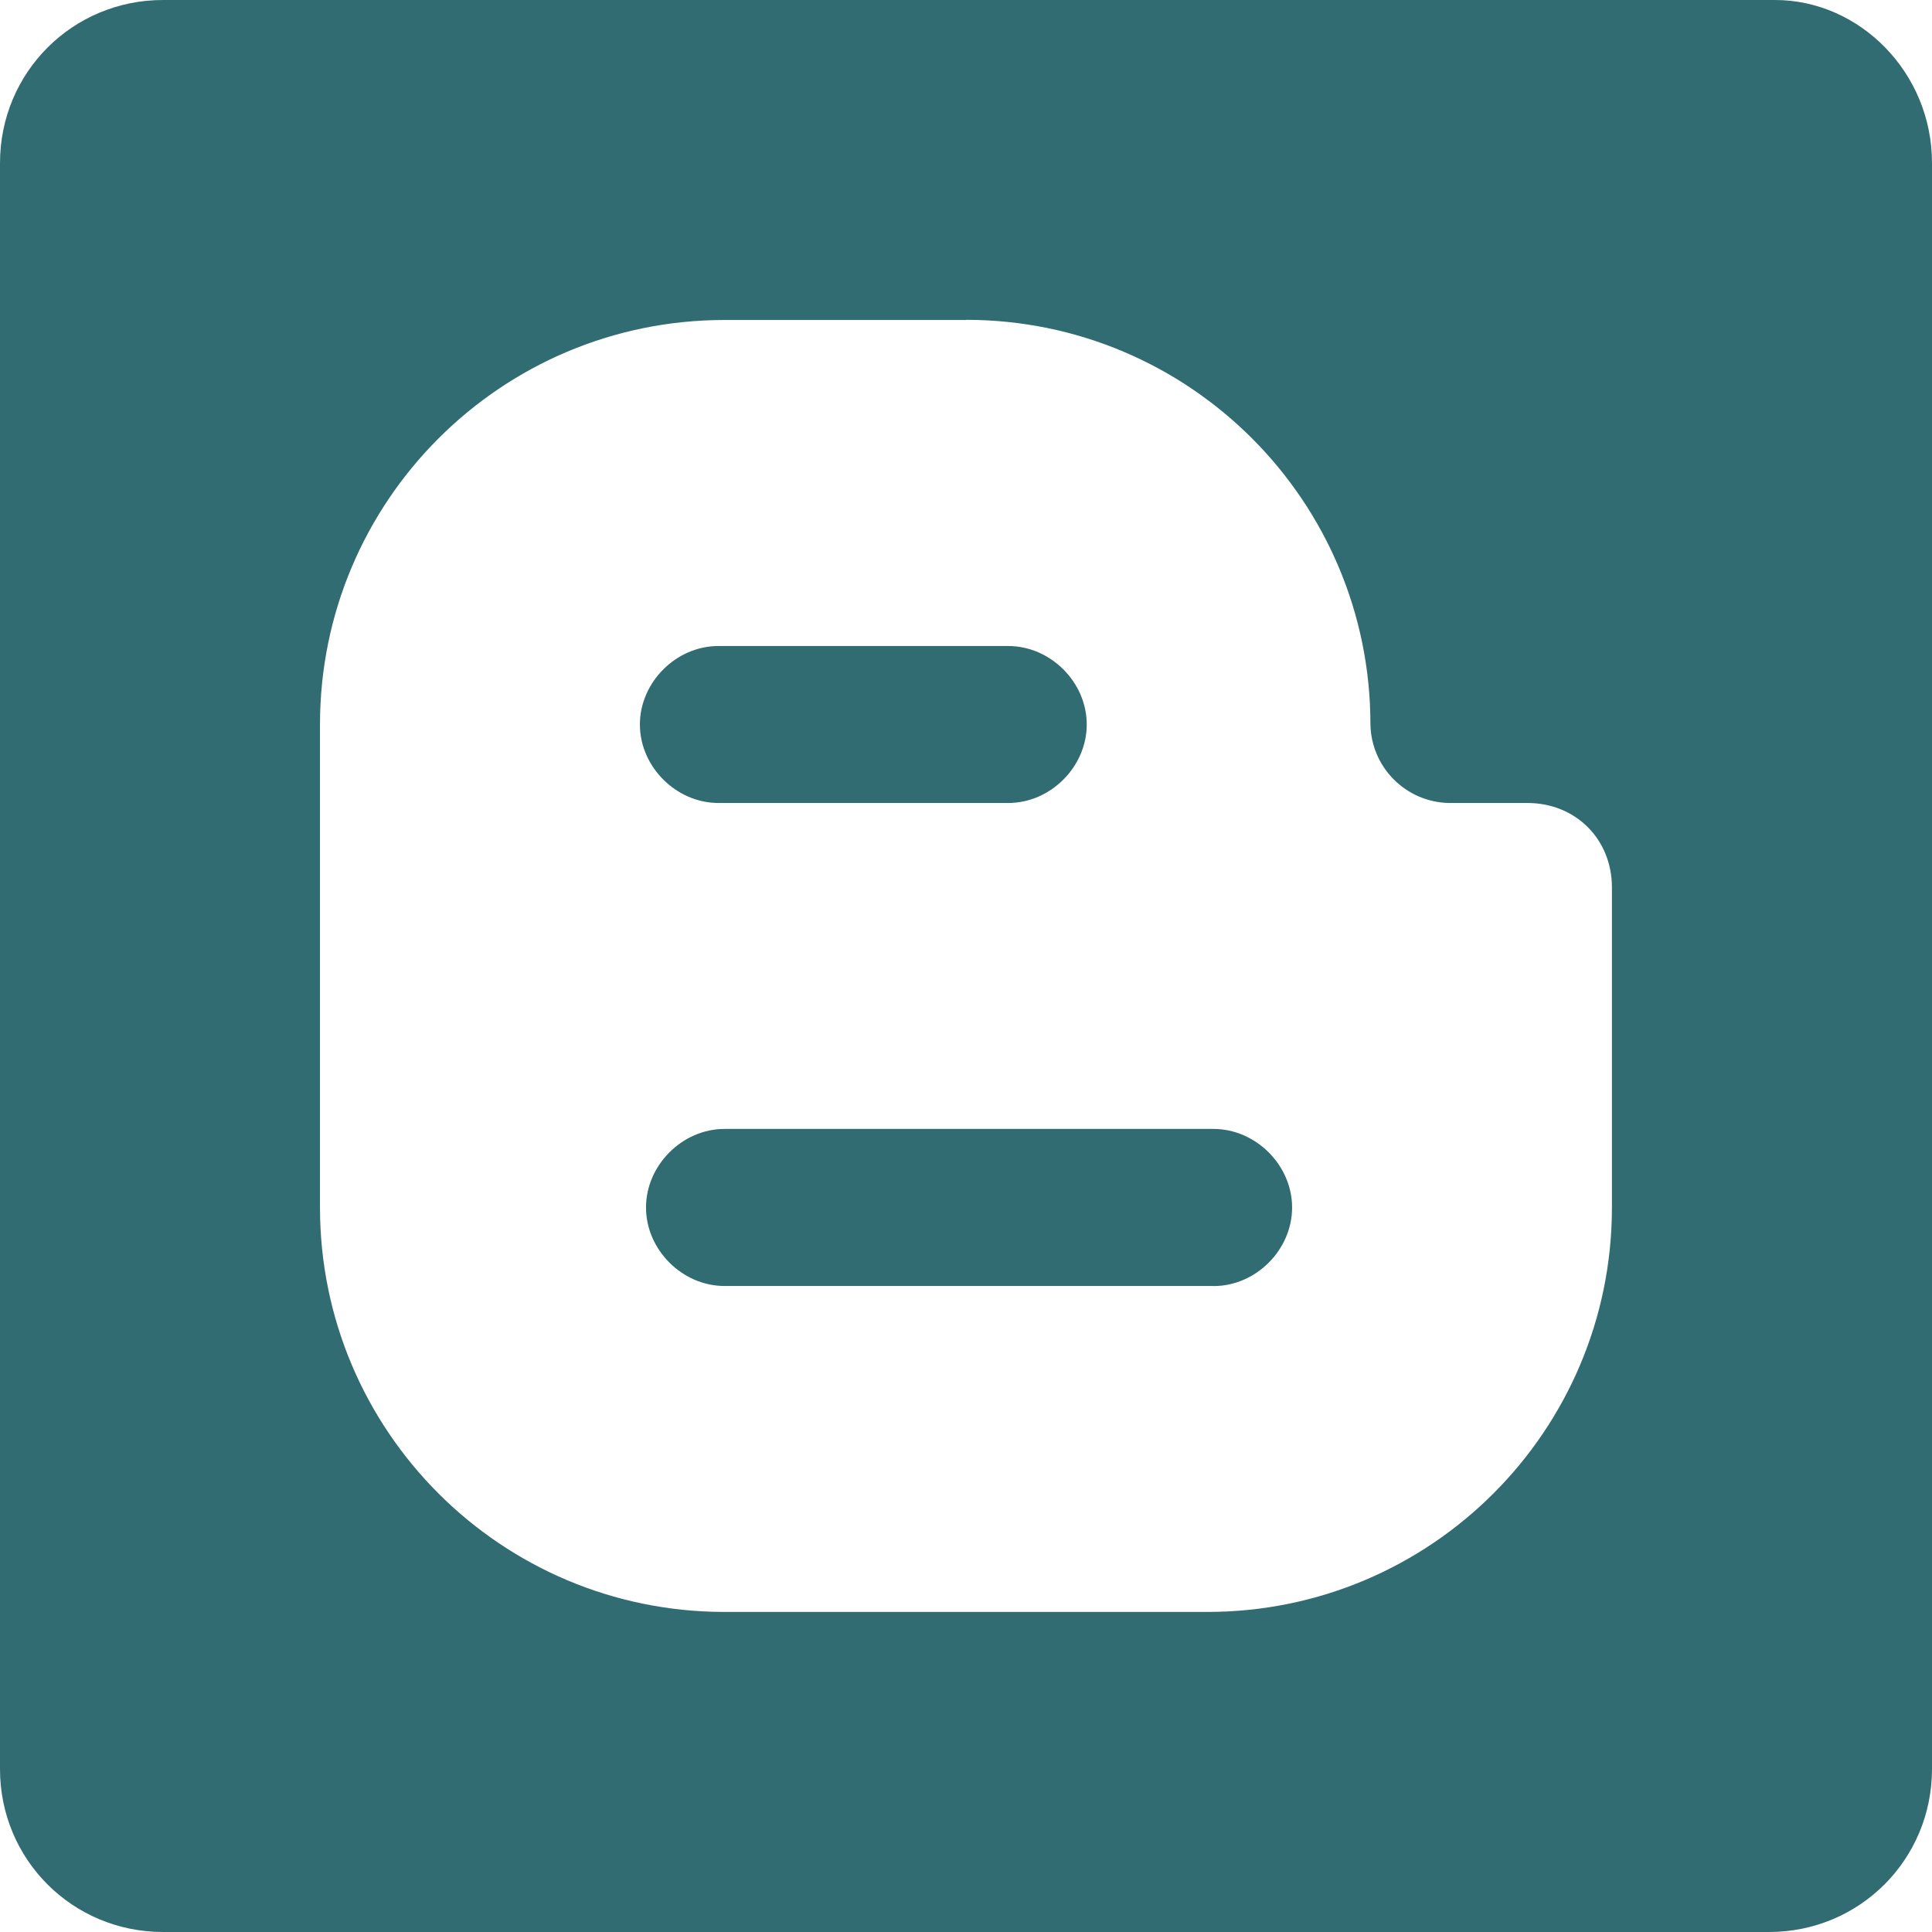
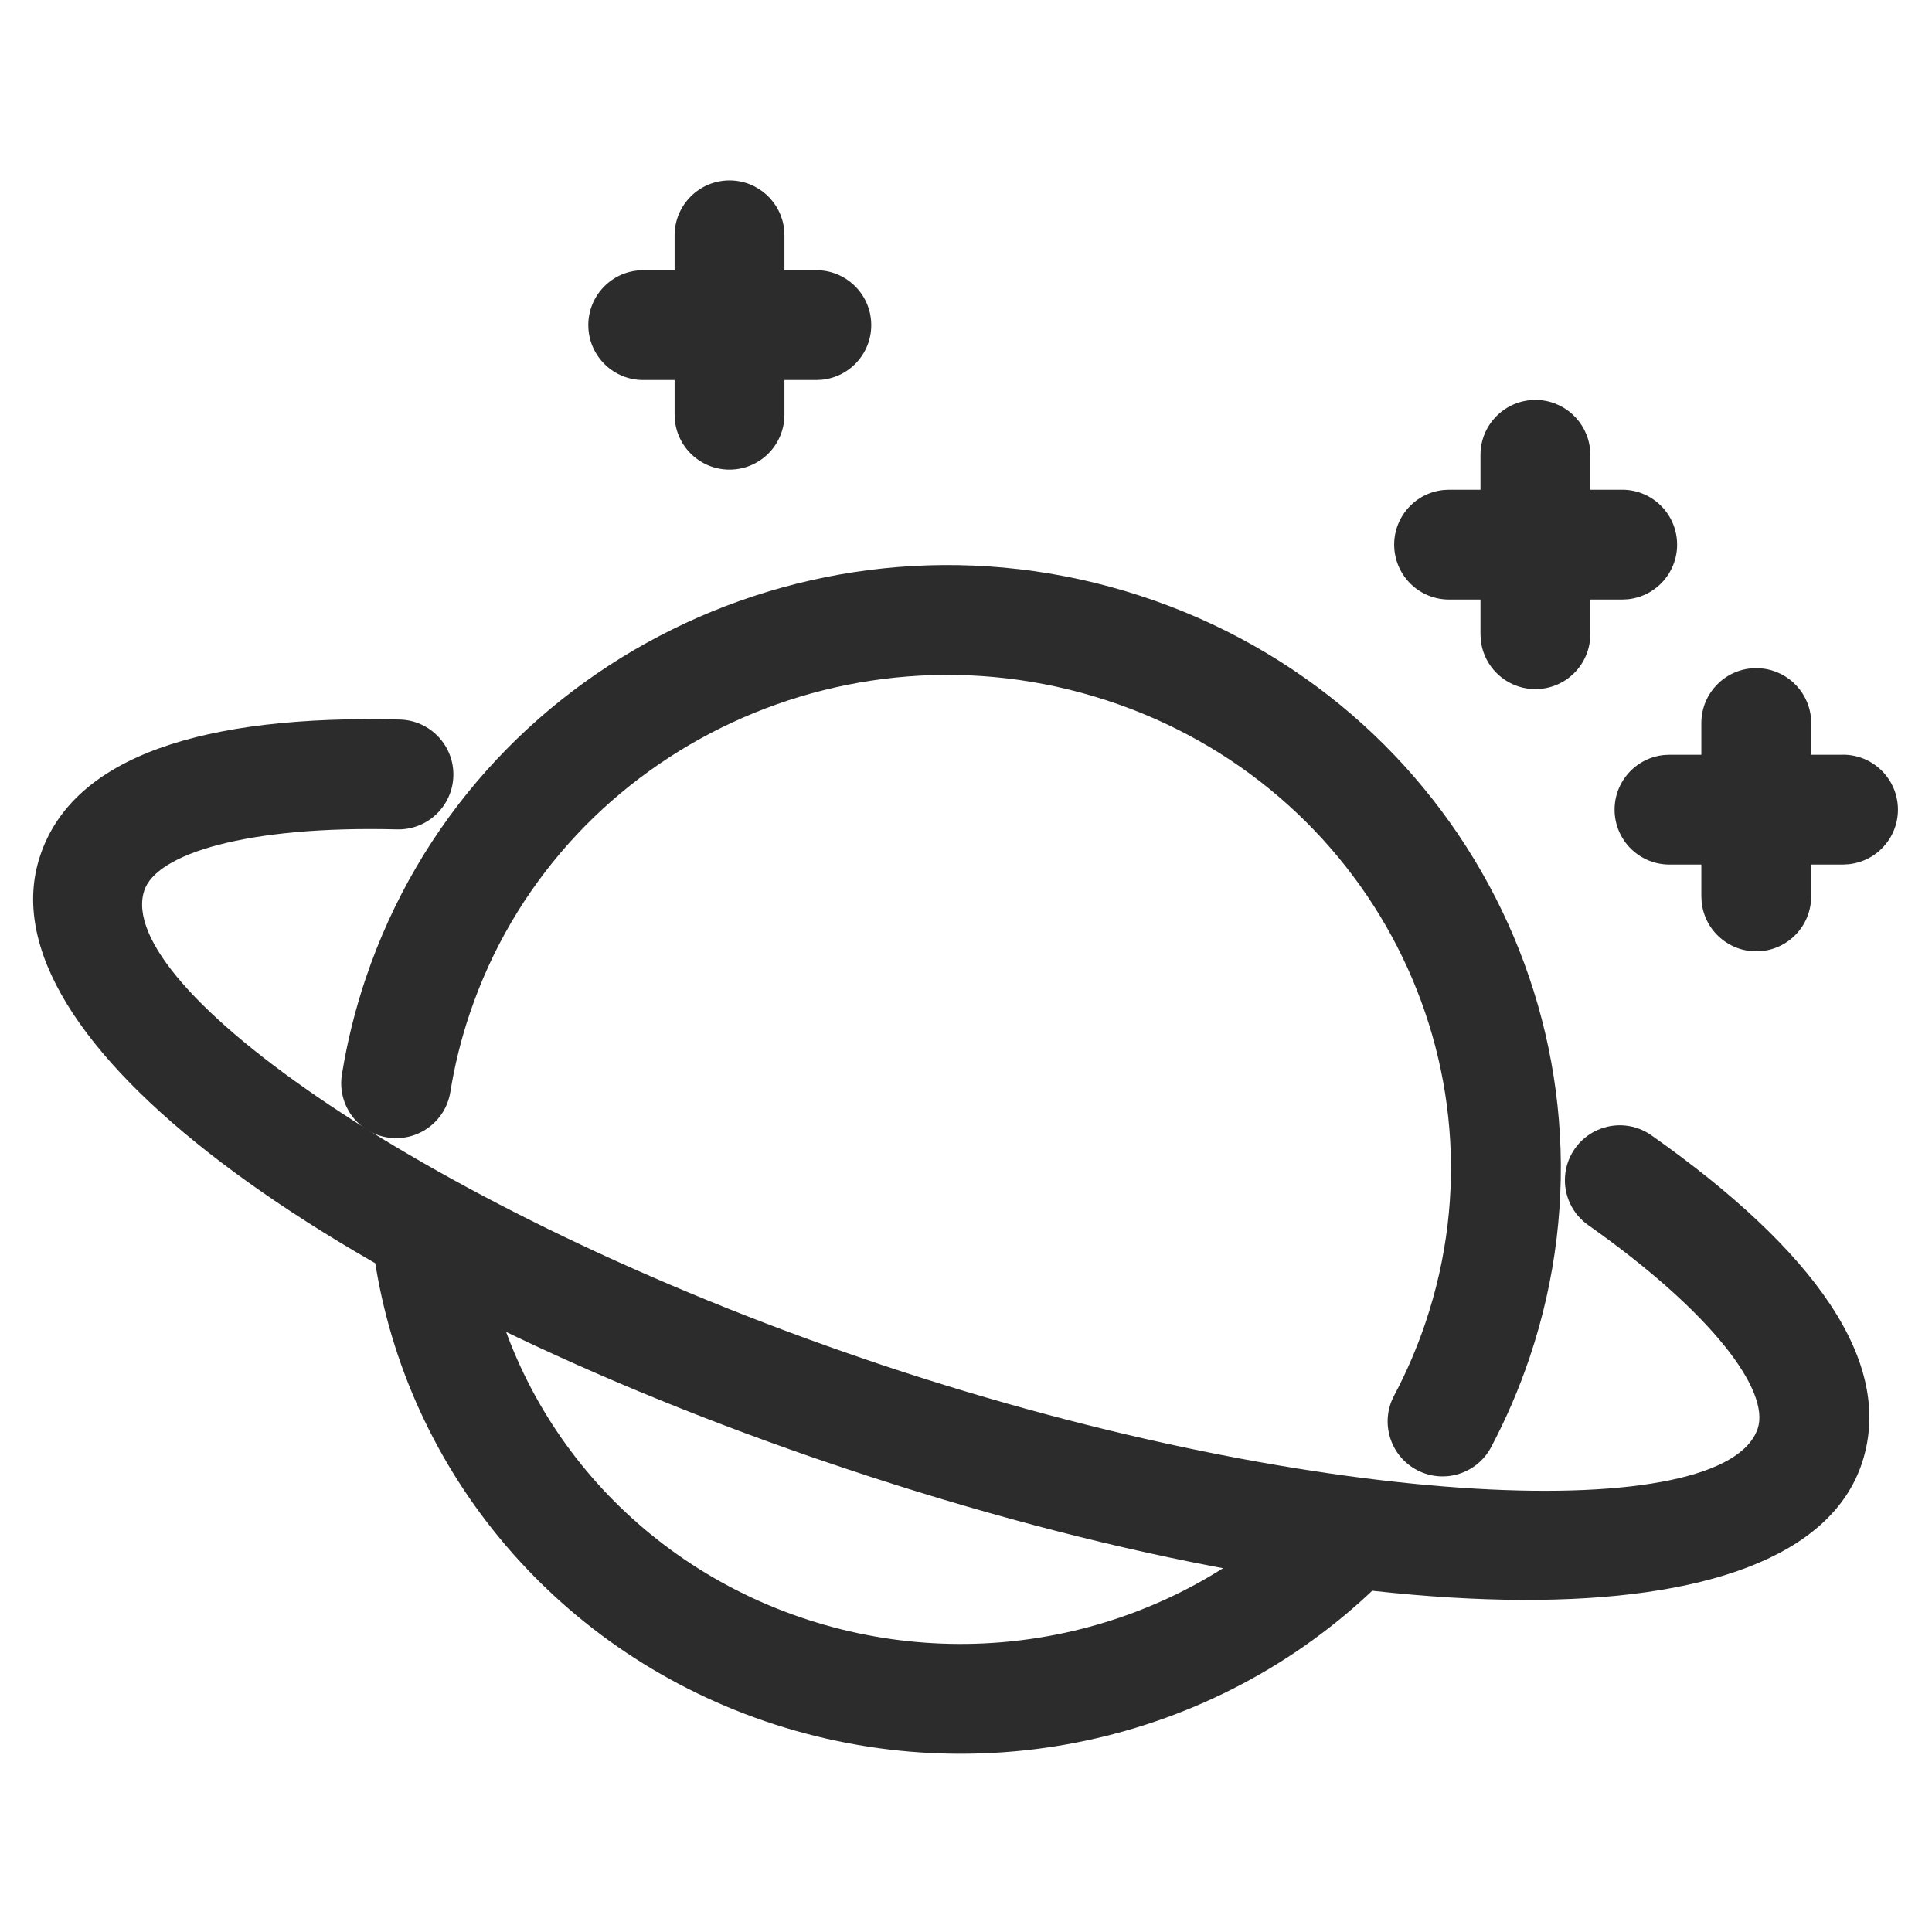
- <svg xmlns="http://www.w3.org/2000/svg" t="1702108867935" class="icon" viewBox="0 0 1024 1024" version="1.1" p-id="11208" width="200" height="200">
-   <path d="M937.643 1024H86.443C38.4 1024 0 985.6 0 937.643V86.443C0 38.4 38.4 0 86.4 0H940.8C985.6 0 1024 38.4 1024 86.4v851.2C1024 985.6 985.6 1024 937.643 1024zM512 169.6H384A214.4 214.4 0 0 0 169.6 384v256A214.4 214.4 0 0 0 384 854.357h256A214.4 214.4 0 0 0 854.357 640v-169.6c0-25.6-19.2-44.8-44.8-44.8H768a42.453 42.453 0 0 1-41.643-41.643A214.4 214.4 0 0 0 512 169.515z m131.157 512H384c-22.4 0-41.6-19.2-41.6-41.6s19.2-41.643 41.6-41.643h259.157c22.443 0 41.685 19.2 41.685 41.643s-19.2 41.643-41.6 41.643z m-108.8-339.2c22.485 0 41.643 19.2 41.643 41.6s-19.2 41.6-41.6 41.6h-153.6c-22.4 0-41.643-19.2-41.643-41.6s19.2-41.6 41.6-41.6h153.6z" p-id="11209" fill="#316C72" />
+ <svg xmlns="http://www.w3.org/2000/svg" t="1708148149055" class="icon" viewBox="0 0 1251 1024" version="1.1" p-id="3082" width="200" height="200">
+   <path d="M236.8 520.021C305.778 315.42 530.204 204.629 738.048 272.185c208.27 67.669 321.422 288.569 252.359 493.483-6.741 19.996-15.076 39.339-24.889 57.884a35.556 35.556 0 1 1-62.862-33.28c8.05-15.161 14.848-30.948 20.366-47.303 56.32-167.168-36.096-347.648-206.933-403.143-171.008-55.58-355.442 35.442-411.904 202.923a313.742 313.742 0 0 0-12.572 50.773 35.556 35.556 0 1 1-70.229-11.236c3.385-21.02 8.533-41.842 15.417-62.293zM311.751 682.809c14.308 116.025 95.744 215.097 211.769 252.644 113.749 36.75 237.056 6.798 319.716-74.041l6.457-6.485 51.2 49.351c-101.376 105.159-256.484 144.953-399.246 98.816-139.378-45.084-238.478-162.987-259.243-302.45l-1.223-9.102 70.542-8.732z" p-id="3083" fill="#2c2c2c" />
+   <path d="M25.884 440.946c21.39-65.138 106.468-91.676 233.017-88.519a35.556 35.556 0 1 1-1.792 71.111c-97.394-2.446-155.876 15.787-163.698 39.623-20.395 62.009 185.372 207.644 466.83 303.502l11.748 3.982c287.516 95.744 545.564 103.396 566.187 40.761 7.964-24.178-28.814-74.468-109.483-131.413a35.556 35.556 0 1 1 41.017-58.084c104.42 73.7 157.497 146.375 136.021 211.712-40.107 121.998-329.131 113.408-656.213 4.466l-23.182-7.851C211.627 721.351-13.227 559.787 25.884 440.946zM1137.209 319.147c18.404 0 33.564 13.966 35.385 31.886l0.171 3.641v112.128a35.556 35.556 0 0 1-70.94 3.641l-0.171-3.641v-112.128c0-19.627 15.929-35.556 35.556-35.556z" p-id="3084" fill="#2c2c2c" />
+   <path d="M1193.244 375.182a35.556 35.556 0 0 1 3.641 70.94l-3.612 0.199H1081.173a35.556 35.556 0 0 1-3.641-70.94l3.641-0.171h112.071zM994.19 145.465c18.432 0 33.564 13.995 35.385 31.915l0.171 3.641v116.252a35.556 35.556 0 0 1-70.912 3.641l-0.199-3.641V181.02c0-19.627 15.929-35.556 35.556-35.556z" p-id="3085" fill="#2c2c2c" />
+   <path d="M1050.283 203.605a35.556 35.556 0 0 1 3.612 70.94l-3.612 0.171h-112.128a35.556 35.556 0 0 1-3.612-70.912l3.612-0.199h112.128zM472.377 3.328c18.432 0 33.564 13.995 35.385 31.943l0.171 3.612v116.281a35.556 35.556 0 0 1-70.912 3.641l-0.199-3.641V38.884c0-19.627 15.929-35.556 35.556-35.556z" p-id="3086" fill="#2c2c2c" />
+   <path d="M528.441 61.468a35.556 35.556 0 0 1 3.641 70.94l-3.641 0.171h-112.071a35.556 35.556 0 0 1-3.641-70.912l3.641-0.199h112.071z" p-id="3087" fill="#2c2c2c" />
</svg>
